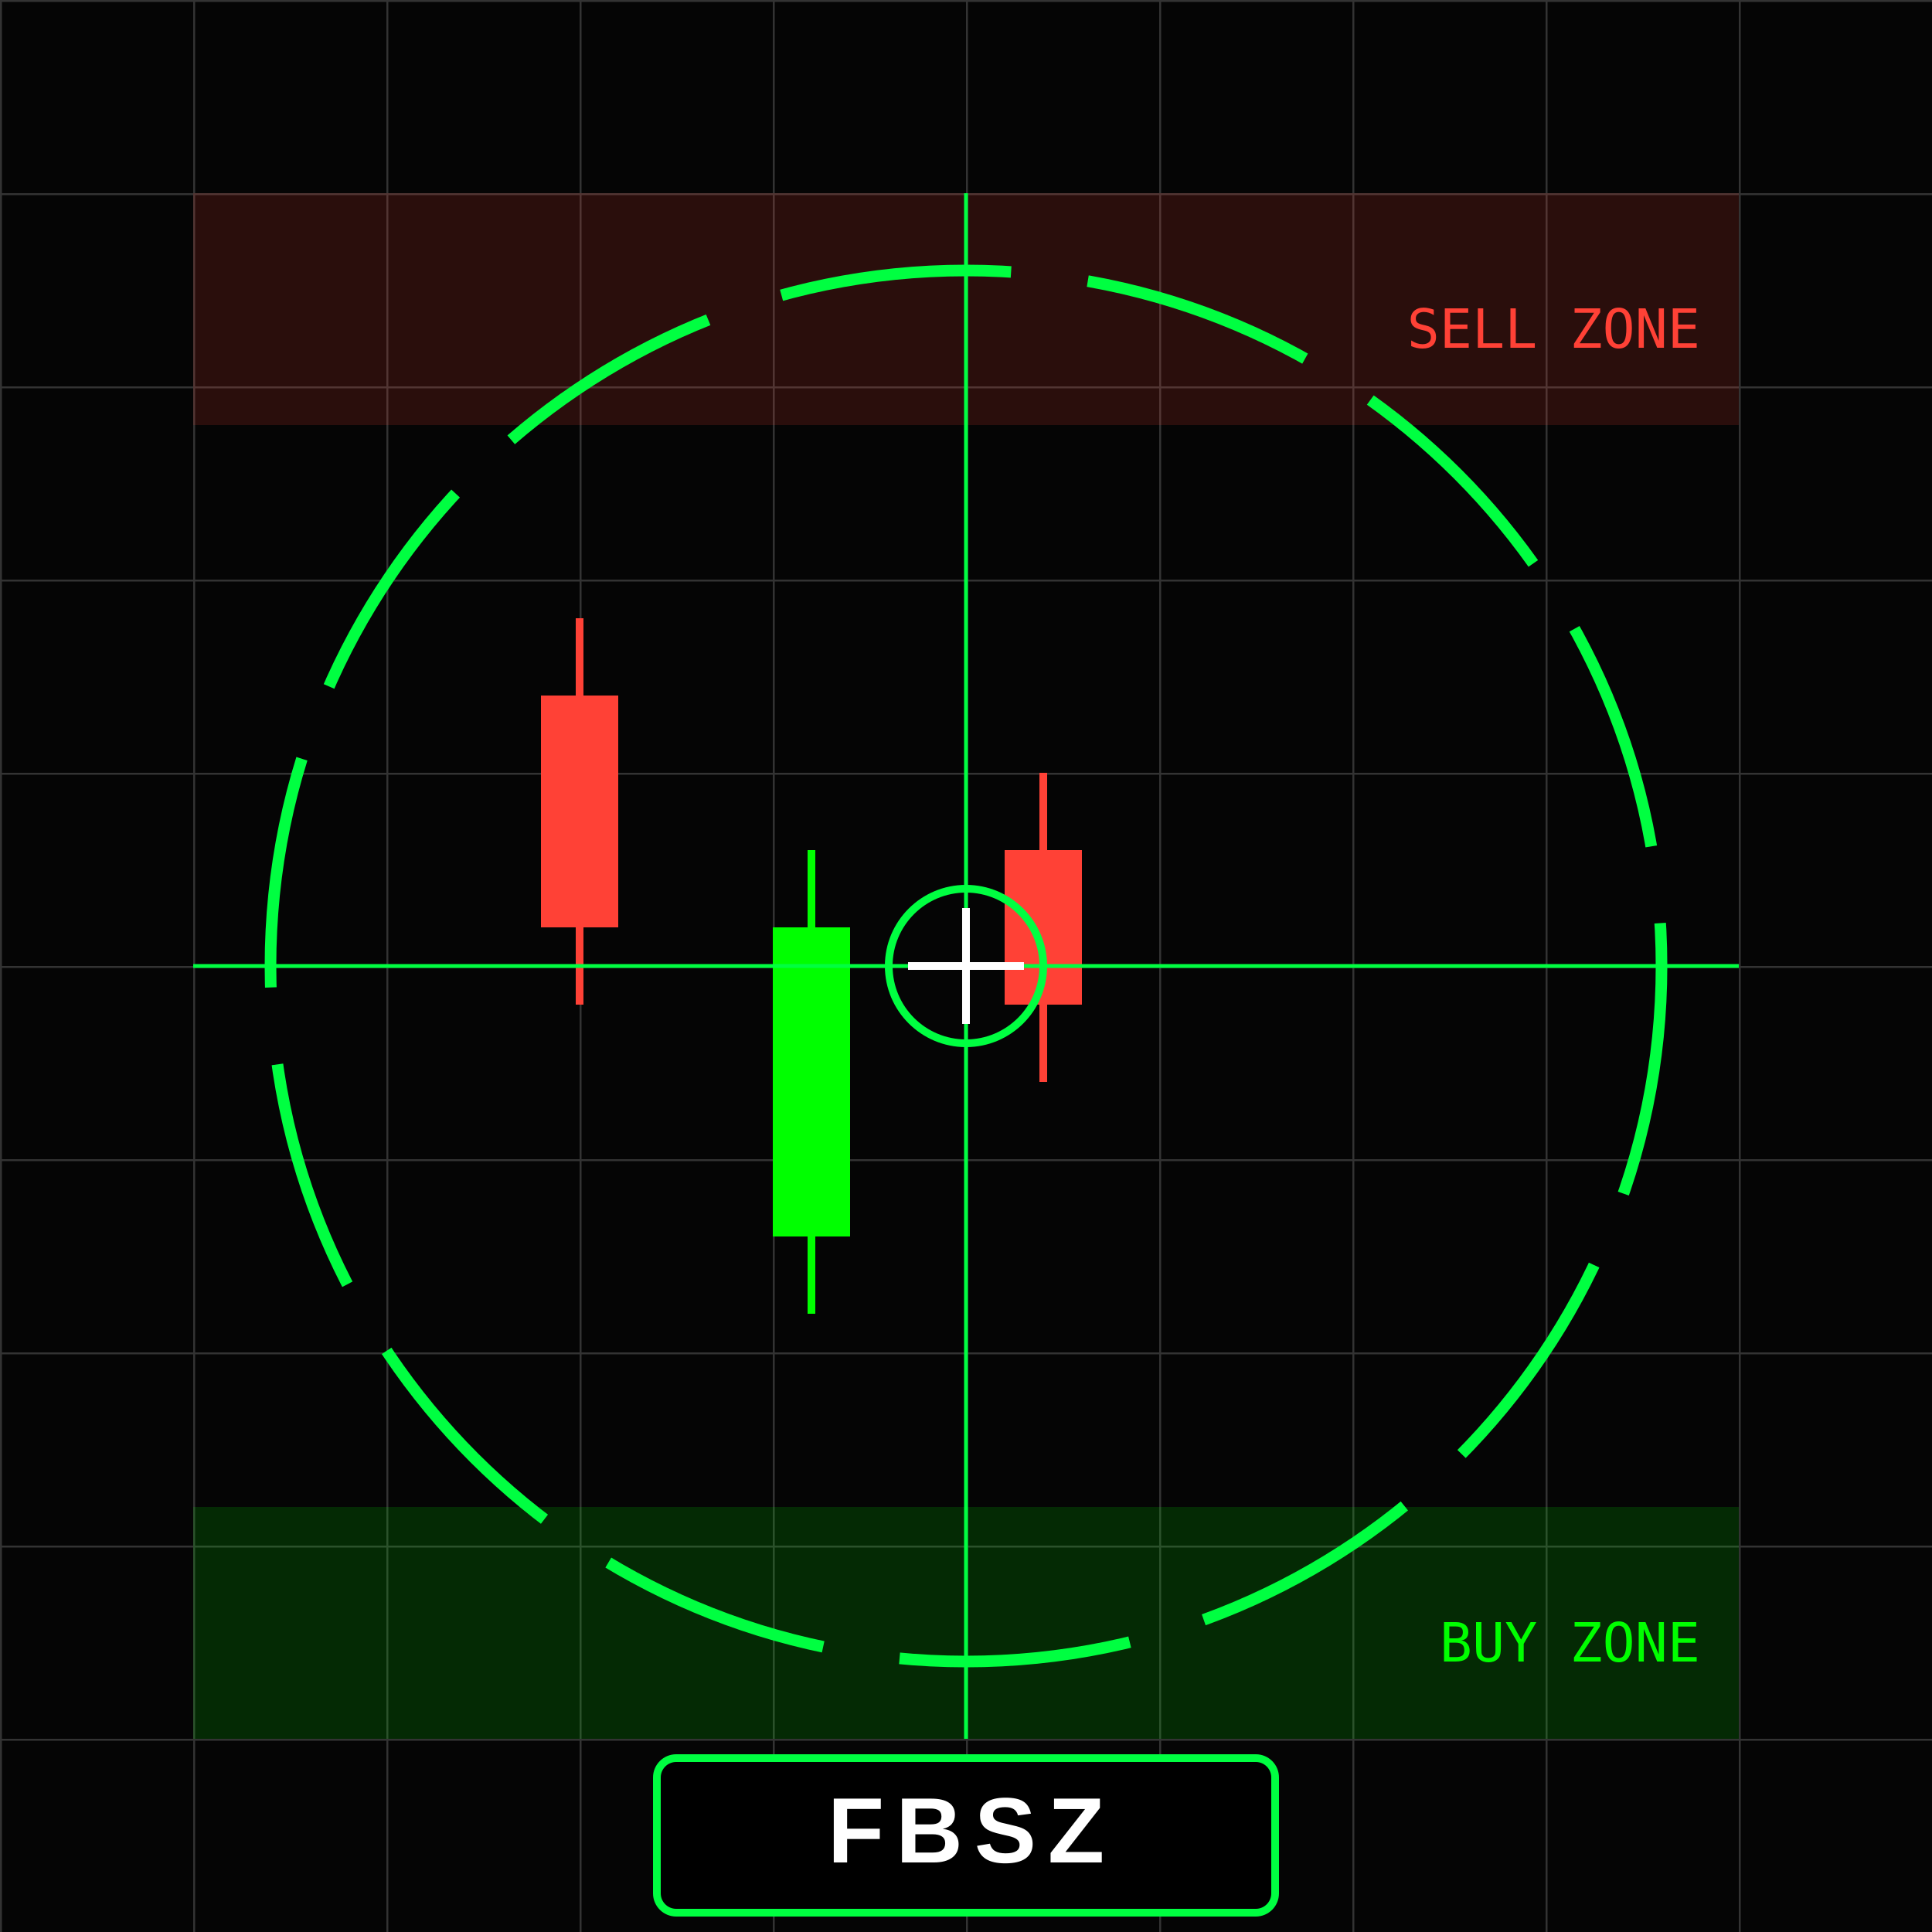
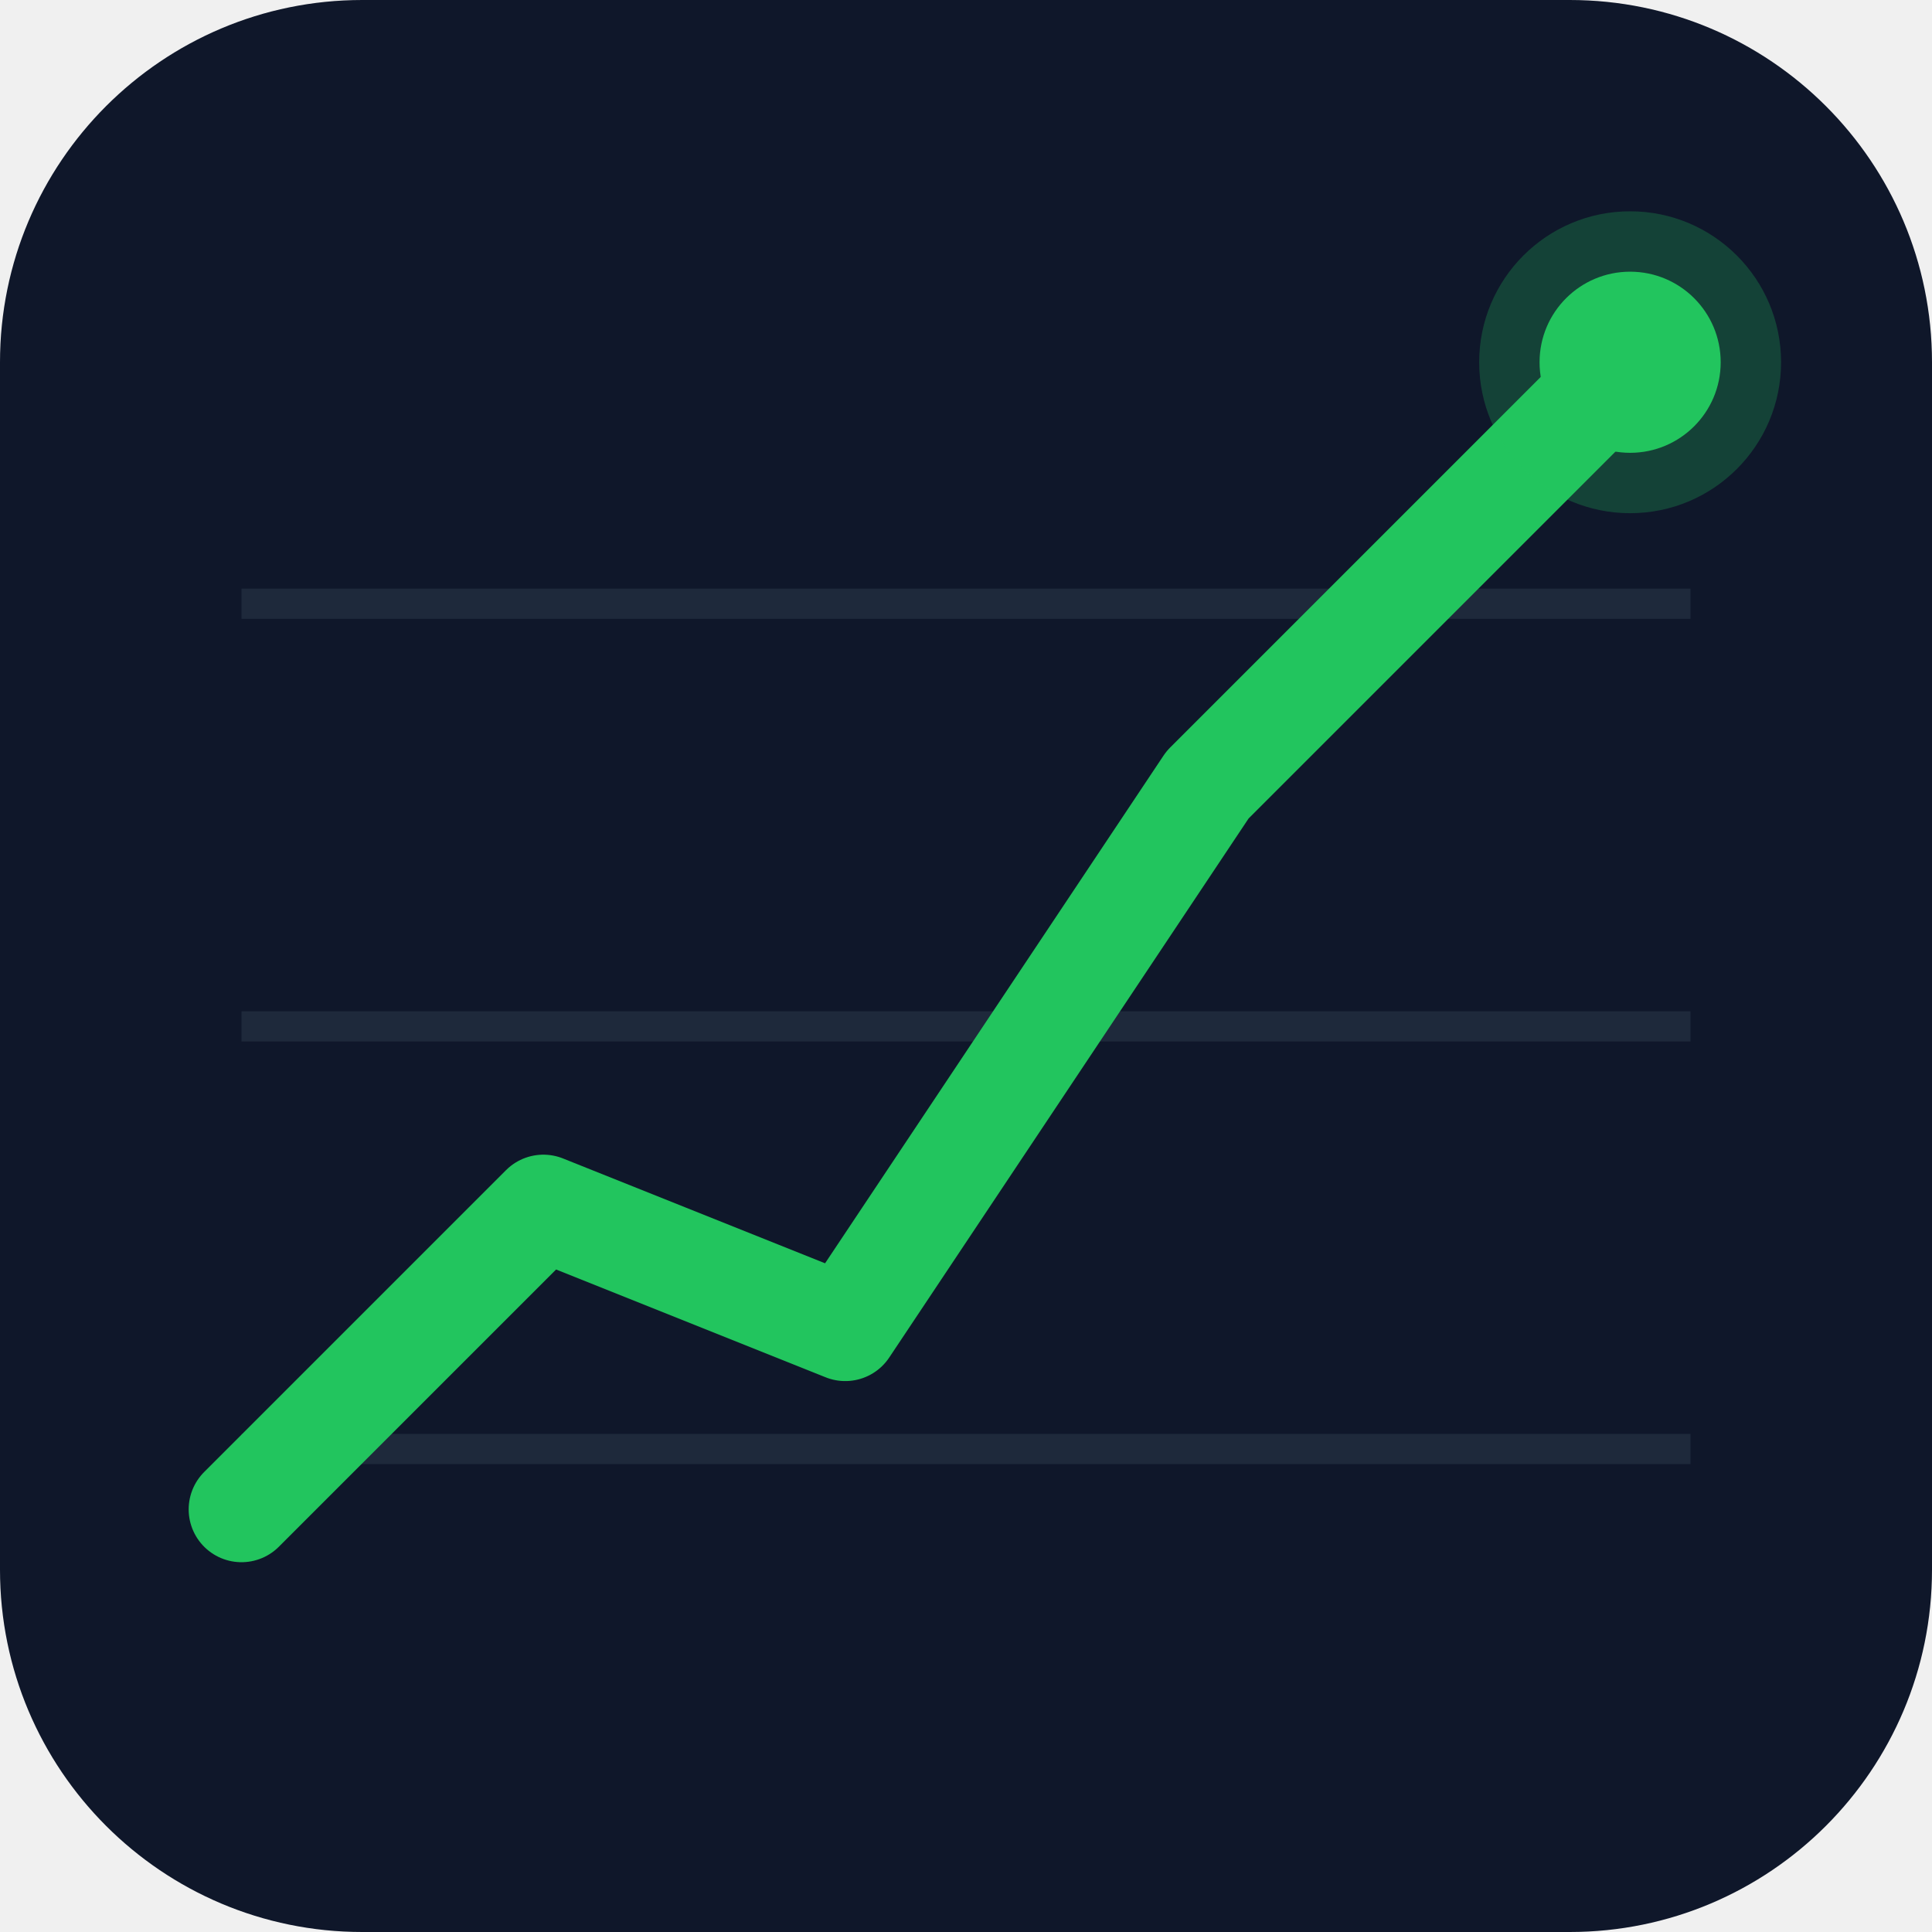
- <svg xmlns="http://www.w3.org/2000/svg" width="500" height="500" viewBox="0 0 500 500">
-   <rect width="500" height="500" fill="#050505" />
-   <defs>
-     <pattern id="grid" width="50" height="50" patternUnits="userSpaceOnUse">
-       <path d="M 50 0 L 0 0 0 50" fill="none" stroke="#333333" stroke-width="1" />
-     </pattern>
-   </defs>
-   <rect width="500" height="500" fill="url(#grid)" />
-   <rect x="50" y="50" width="400" height="60" fill="#FF4136" opacity="0.15" />
-   <text x="440" y="90" fill="#FF4136" font-family="monospace" font-size="14" text-anchor="end">SELL ZONE</text>
-   <rect x="50" y="390" width="400" height="60" fill="#00FF00" opacity="0.15" />
-   <text x="440" y="430" fill="#00FF00" font-family="monospace" font-size="14" text-anchor="end">BUY ZONE</text>
-   <rect x="140" y="180" width="20" height="60" fill="#FF4136" />
-   <line x1="150" y1="160" x2="150" y2="260" stroke="#FF4136" stroke-width="2" />
-   <rect x="200" y="240" width="20" height="80" fill="#00FF00" />
-   <line x1="210" y1="220" x2="210" y2="340" stroke="#00FF00" stroke-width="2" />
-   <rect x="260" y="220" width="20" height="40" fill="#FF4136" />
-   <line x1="270" y1="200" x2="270" y2="280" stroke="#FF4136" stroke-width="2" />
-   <circle cx="250" cy="250" r="180" fill="none" stroke="#00FF41" stroke-width="3" stroke-dasharray="60, 20" />
-   <circle cx="250" cy="250" r="20" fill="none" stroke="#00FF41" stroke-width="2" />
-   <line x1="50" y1="250" x2="450" y2="250" stroke="#00FF41" stroke-width="1" />
-   <line x1="250" y1="50" x2="250" y2="450" stroke="#00FF41" stroke-width="1" />
-   <path d="M 235 250 L 265 250 M 250 235 L 250 265" stroke="#FFFFFF" stroke-width="2" />
-   <rect x="170" y="455" width="160" height="40" rx="5" fill="#000000" stroke="#00FF41" stroke-width="2" />
-   <text x="250" y="482" fill="#FFFFFF" font-family="Arial, sans-serif" font-weight="bold" font-size="24" text-anchor="middle" letter-spacing="3">FBSZ</text>
-   <circle cx="250" cy="250" r="100" fill="url(#glow)" opacity="0.3" />
+ <svg xmlns="http://www.w3.org/2000/svg" width="64" height="64" viewBox="0 0 64 64">
+   <rect width="64" height="64" rx="12" fill="#0F172A" />
+   <line x1="8" y1="20" x2="56" y2="20" stroke="#1e293b" stroke-width="1" />
+   <line x1="8" y1="34" x2="56" y2="34" stroke="#1e293b" stroke-width="1" />
+   <line x1="8" y1="48" x2="56" y2="48" stroke="#1e293b" stroke-width="1" />
+   <polyline points="8,50 18,40 28,44 40,26 54,12" fill="none" stroke="#22c55e" stroke-width="3.5" stroke-linecap="round" stroke-linejoin="round" />
+   <circle cx="54" cy="12" r="5" fill="#22c55e" opacity="0.25" />
+   <circle cx="54" cy="12" r="3" fill="#22c55e" />
</svg>
